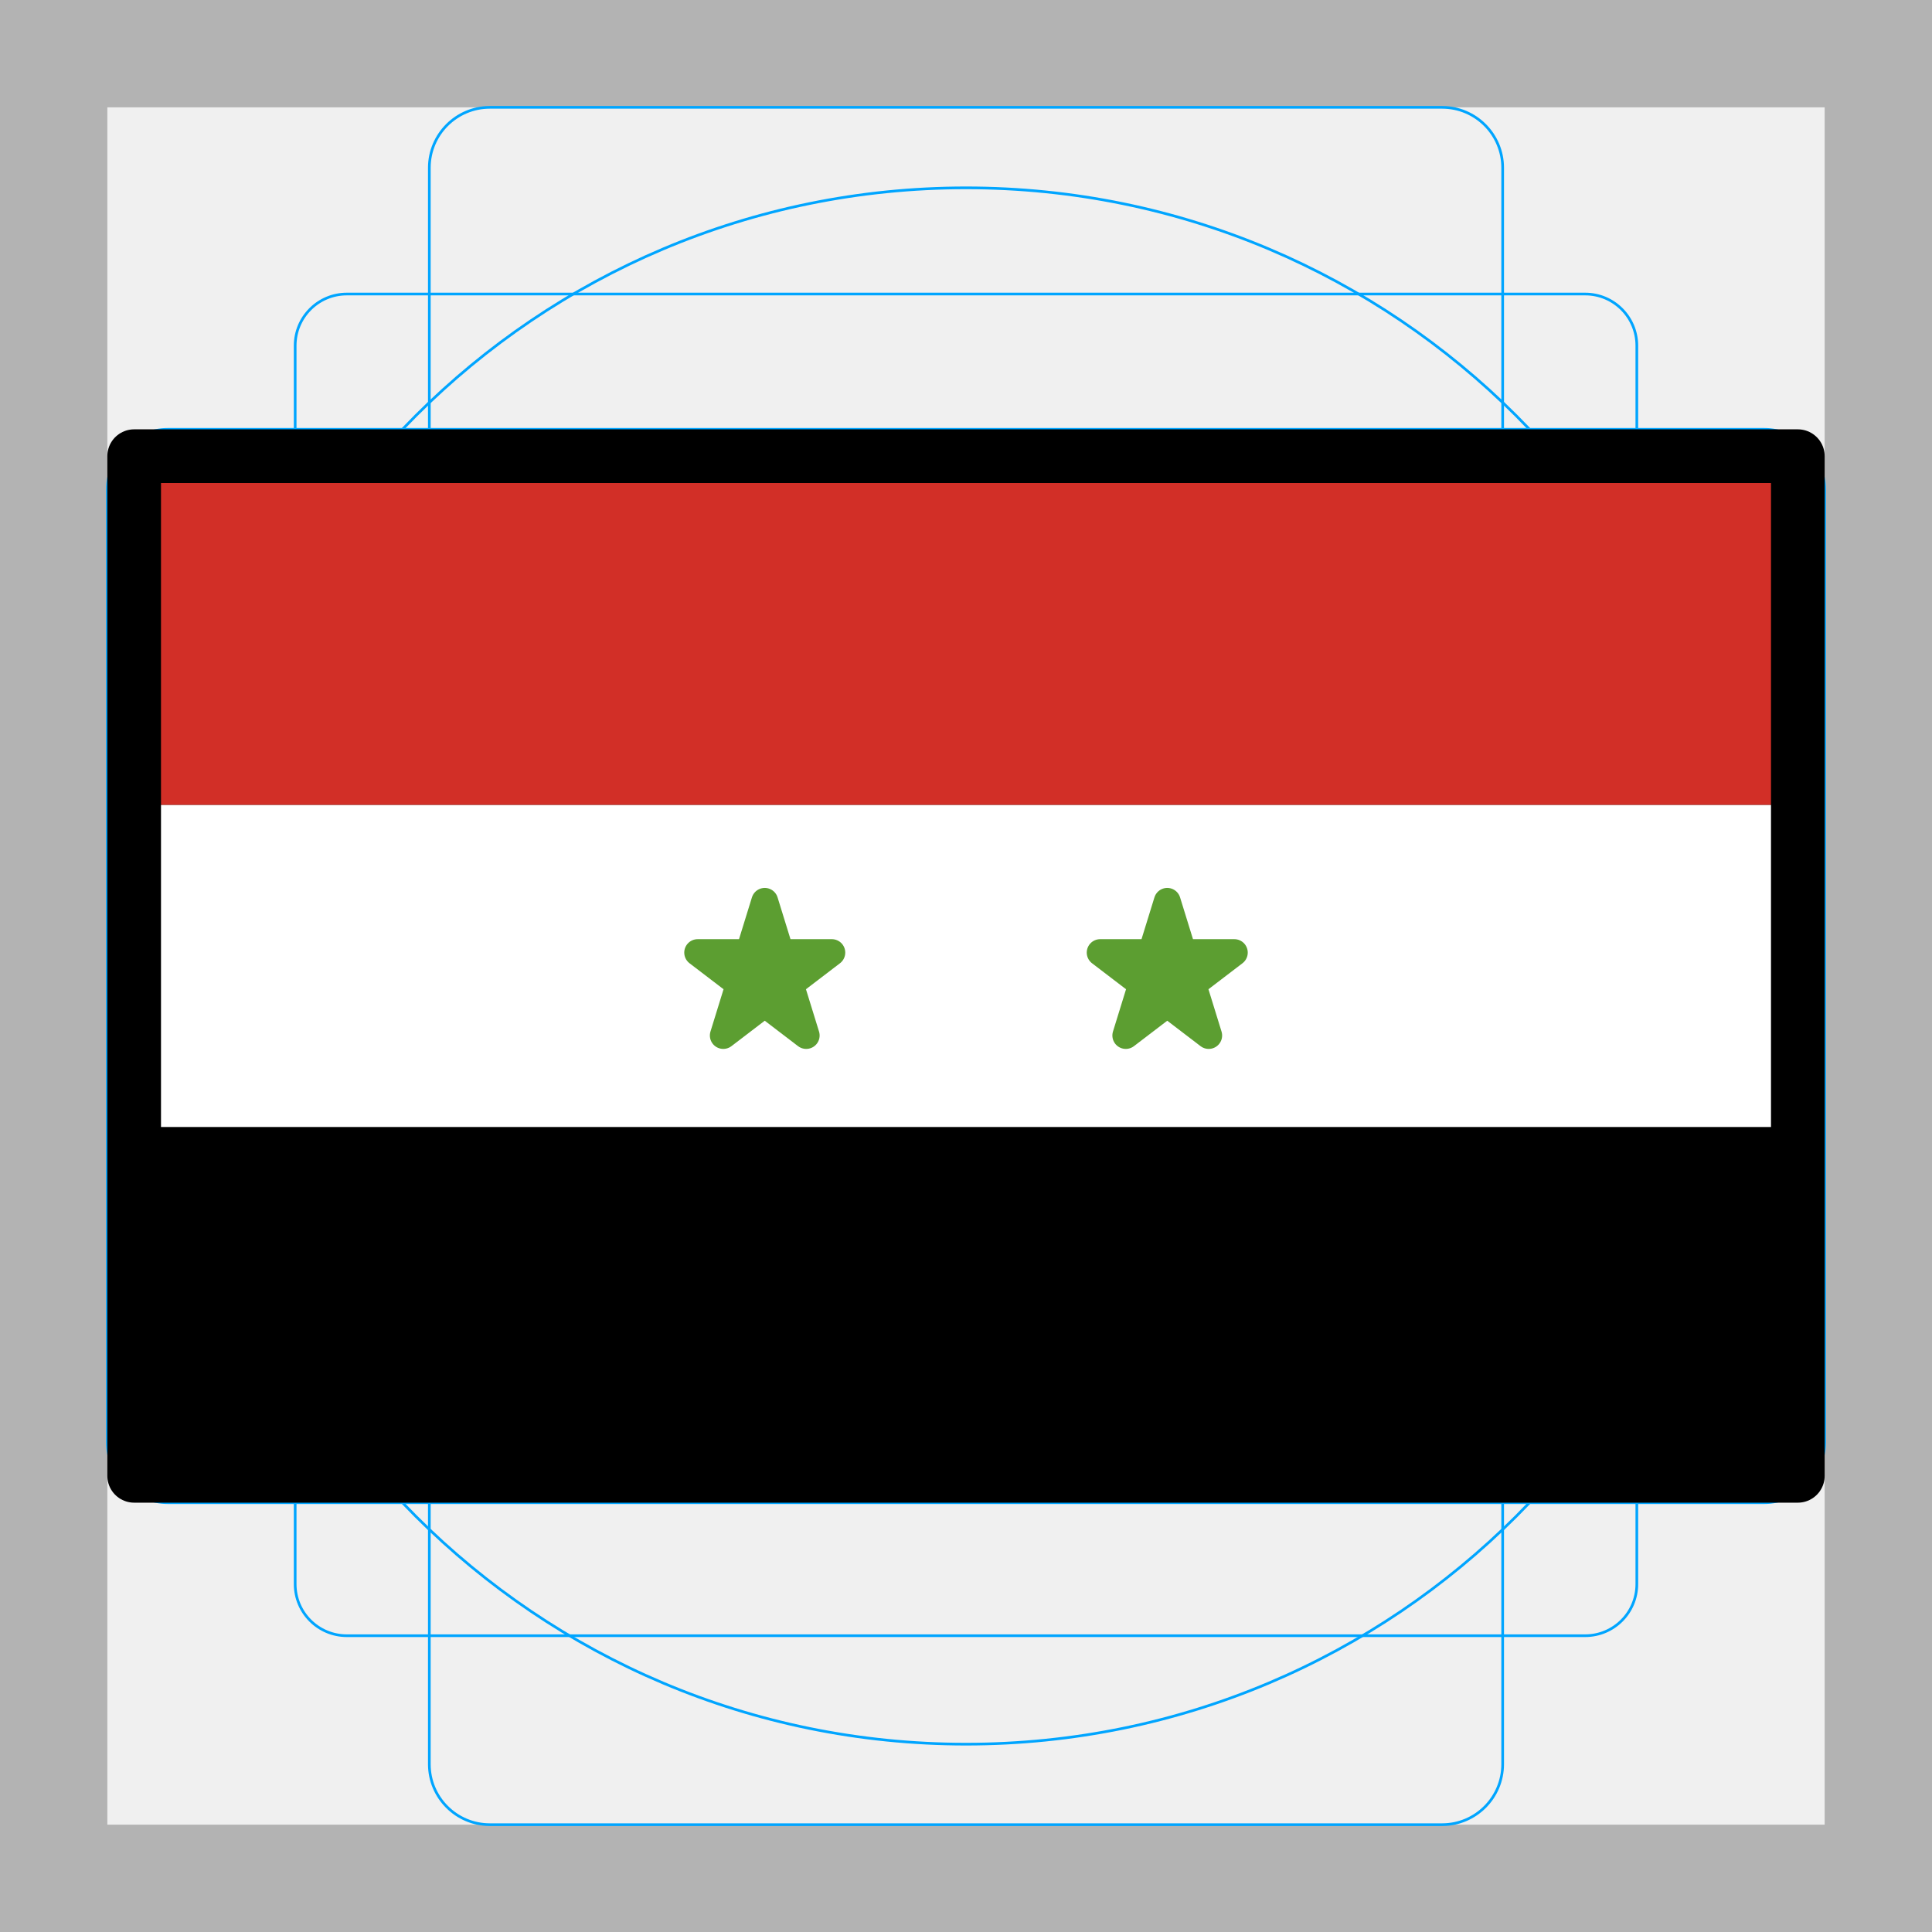
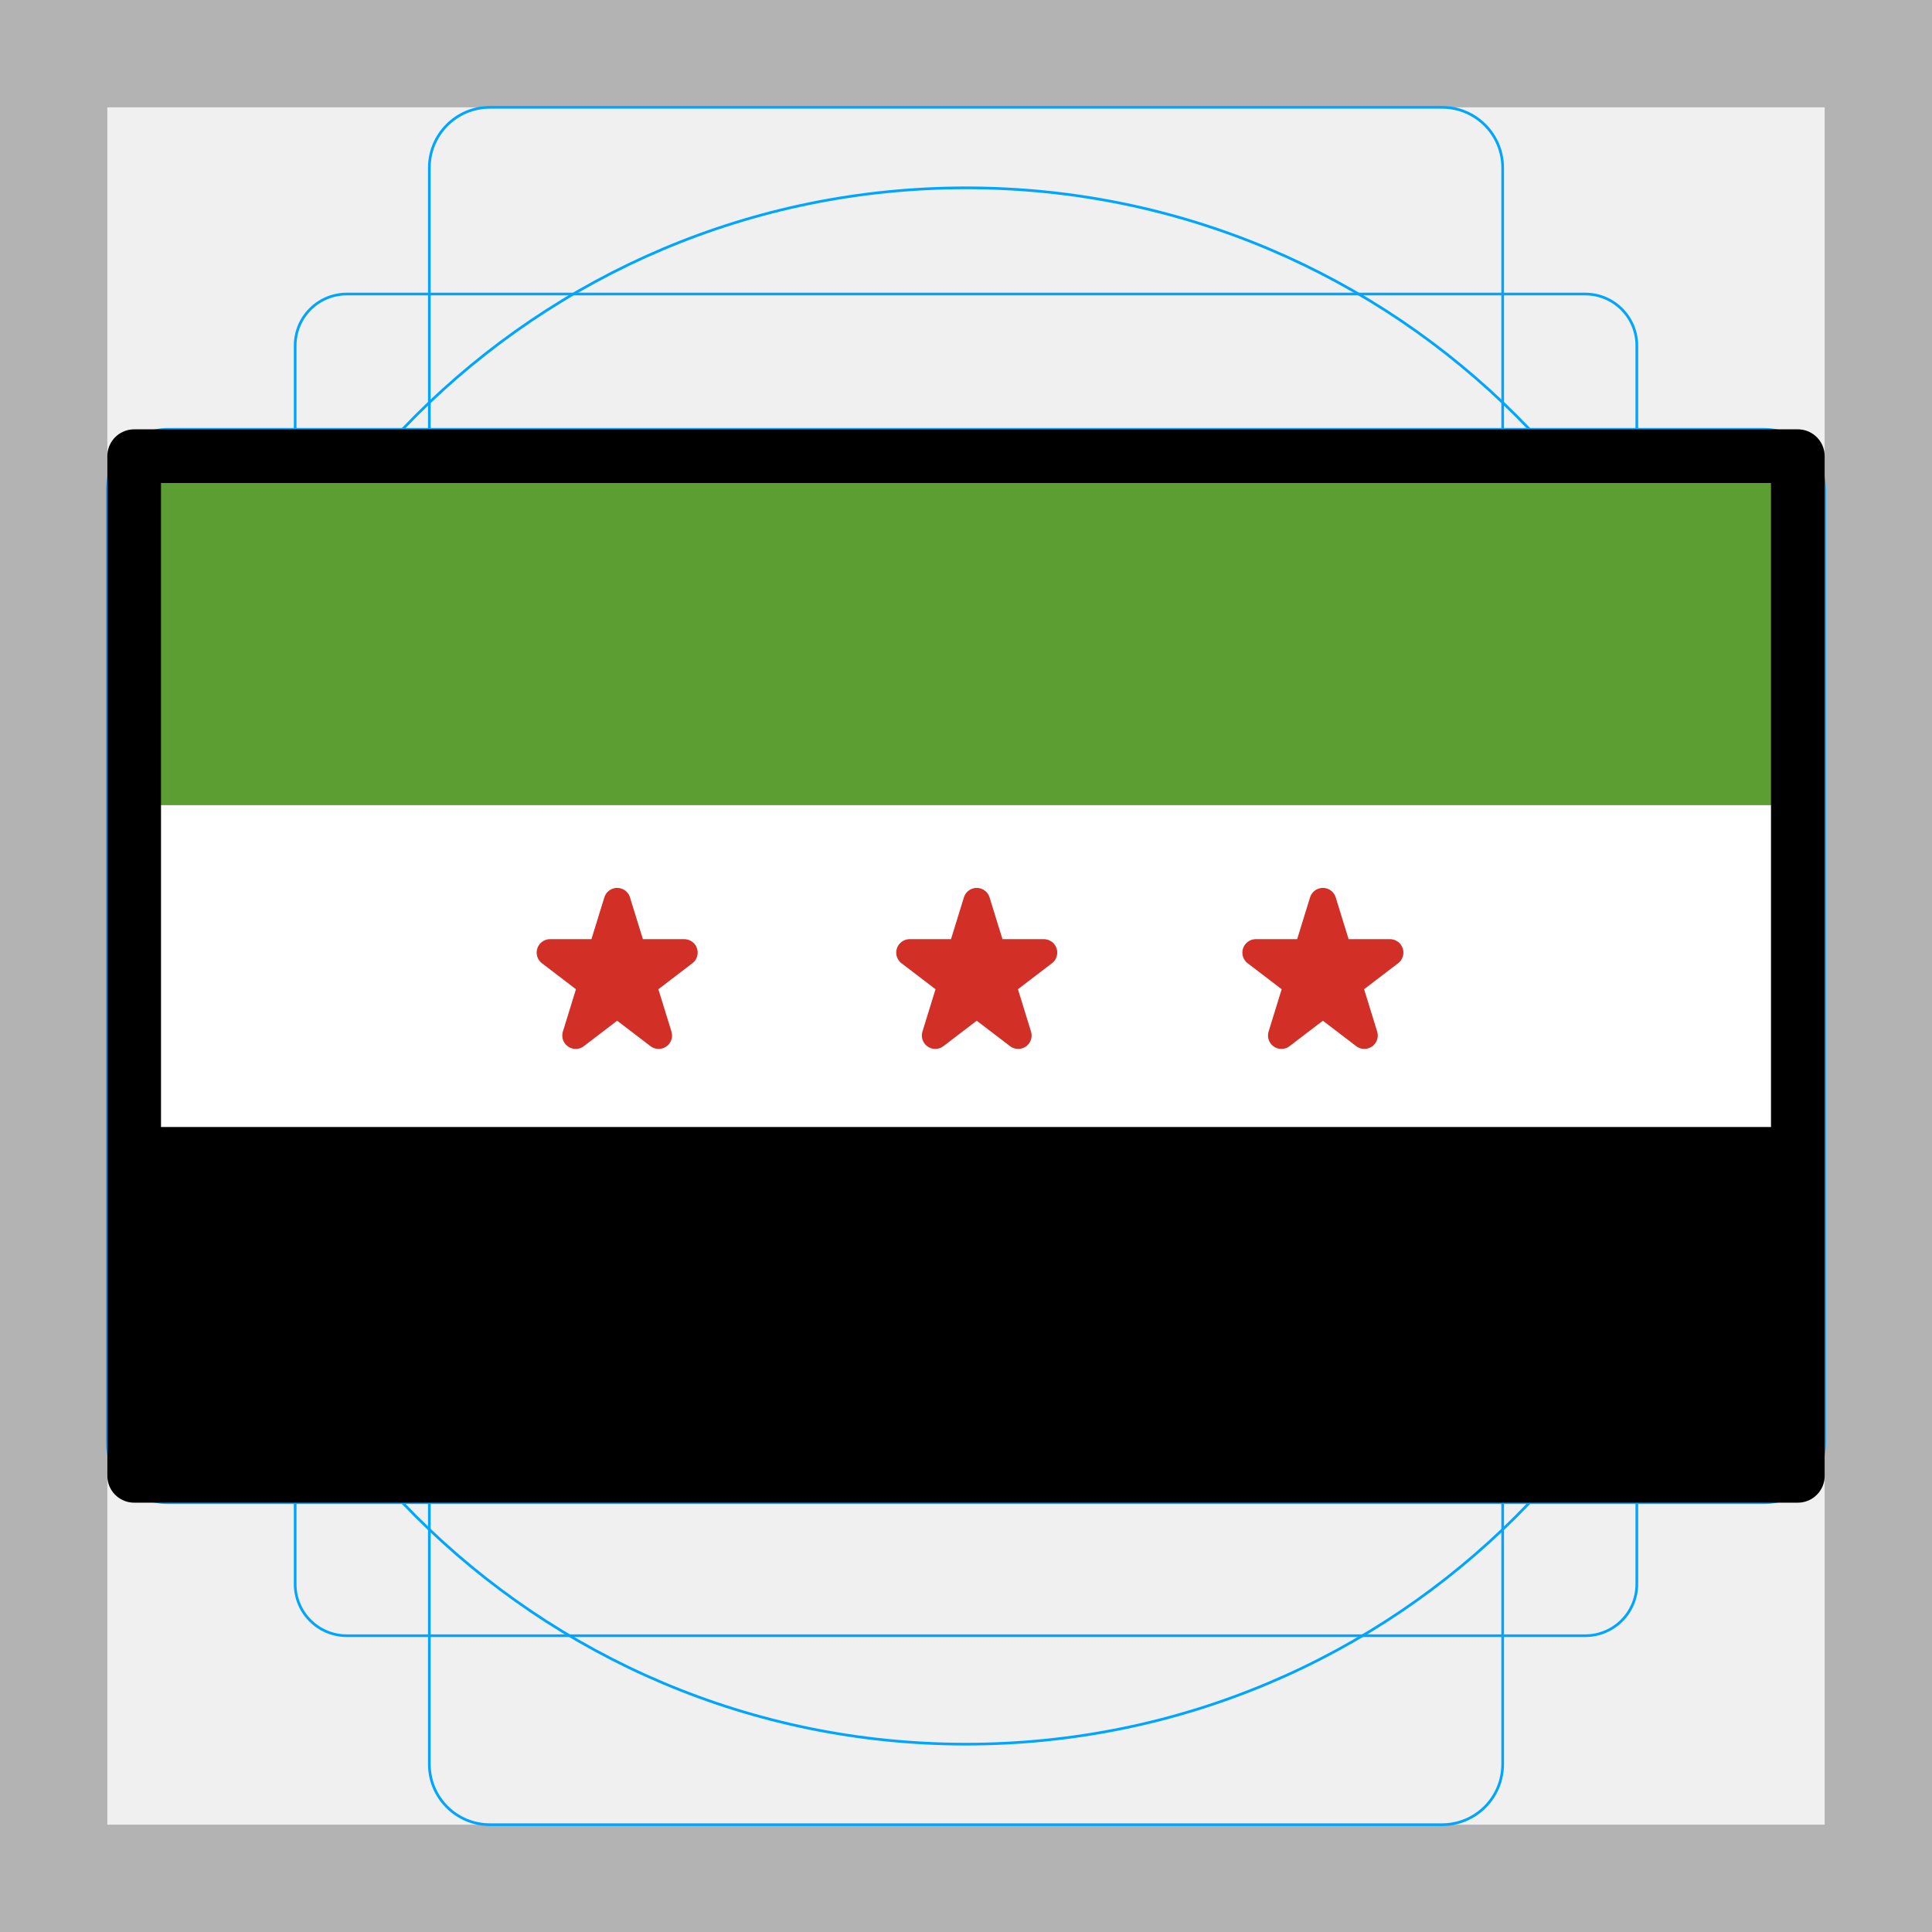
<svg xmlns="http://www.w3.org/2000/svg" id="emoji" viewBox="0 0 72 72">
  <g id="grid">
    <path fill="#b3b3b3" d="M68,4V68H4V4H68m4-4H0V72H72V0Z" />
    <path fill="none" stroke="#00a5ff" stroke-miterlimit="10" stroke-width="0.1" d="M12.923,10.958H59.077A1.923,1.923,0,0,1,61,12.881V59.035a1.923,1.923,0,0,1-1.923,1.923H12.923A1.923,1.923,0,0,1,11,59.035V12.881A1.923,1.923,0,0,1,12.923,10.958Z" />
    <rect x="16" y="4" rx="2.254" ry="2.254" width="40" height="64" fill="none" stroke="#00a5ff" stroke-miterlimit="10" stroke-width="0.1" />
    <rect x="16" y="4" rx="2.254" ry="2.254" width="40" height="64" transform="translate(72) rotate(90)" fill="none" stroke="#00a5ff" stroke-miterlimit="10" stroke-width="0.1" />
    <circle cx="36" cy="36" r="29" fill="none" stroke="#00a5ff" stroke-miterlimit="10" stroke-width="0.1" />
  </g>
  <g id="color">
    <rect x="5" y="17" width="62" height="38" />
-     <rect x="5" y="17" width="62" height="13" fill="#d22f27" />
+     <rect x="5" y="17" width="62" height="13" fill="#5c9e31" />
    <rect x="5" y="30" width="62" height="12" fill="#fff" />
-     <polygon fill="#5c9e31" stroke="#5c9e31" stroke-linecap="round" stroke-linejoin="round" points="28.5 33.59 30.045 38.59 26 35.5 31 35.5 26.955 38.59 28.5 33.59" />
-     <polygon fill="#5c9e31" stroke="#5c9e31" stroke-linecap="round" stroke-linejoin="round" points="43.5 33.59 45.045 38.59 41 35.5 46 35.5 41.955 38.59 43.5 33.59" />
+     <polygon fill="#d22f27" stroke="#d22f27" stroke-linecap="round" stroke-linejoin="round" points="23 33.59 24.545 38.59 20.5 35.5 25.5 35.5 21.455 38.59" />
+     <polygon fill="#d22f27" stroke="#d22f27" stroke-linecap="round" stroke-linejoin="round" points="36.4 33.59 37.945 38.59 33.9 35.5 38.9 35.5 34.855 38.59" />
+     <polygon fill="#d22f27" stroke="#d22f27" stroke-linecap="round" stroke-linejoin="round" points="49.3 33.59 50.845 38.59 46.8 35.5 51.8 35.5 47.755 38.59" />
  </g>
  <g id="line">
    <rect x="5" y="17" width="62" height="38" fill="none" stroke="#000" stroke-linecap="round" stroke-linejoin="round" stroke-width="2" />
  </g>
</svg>
